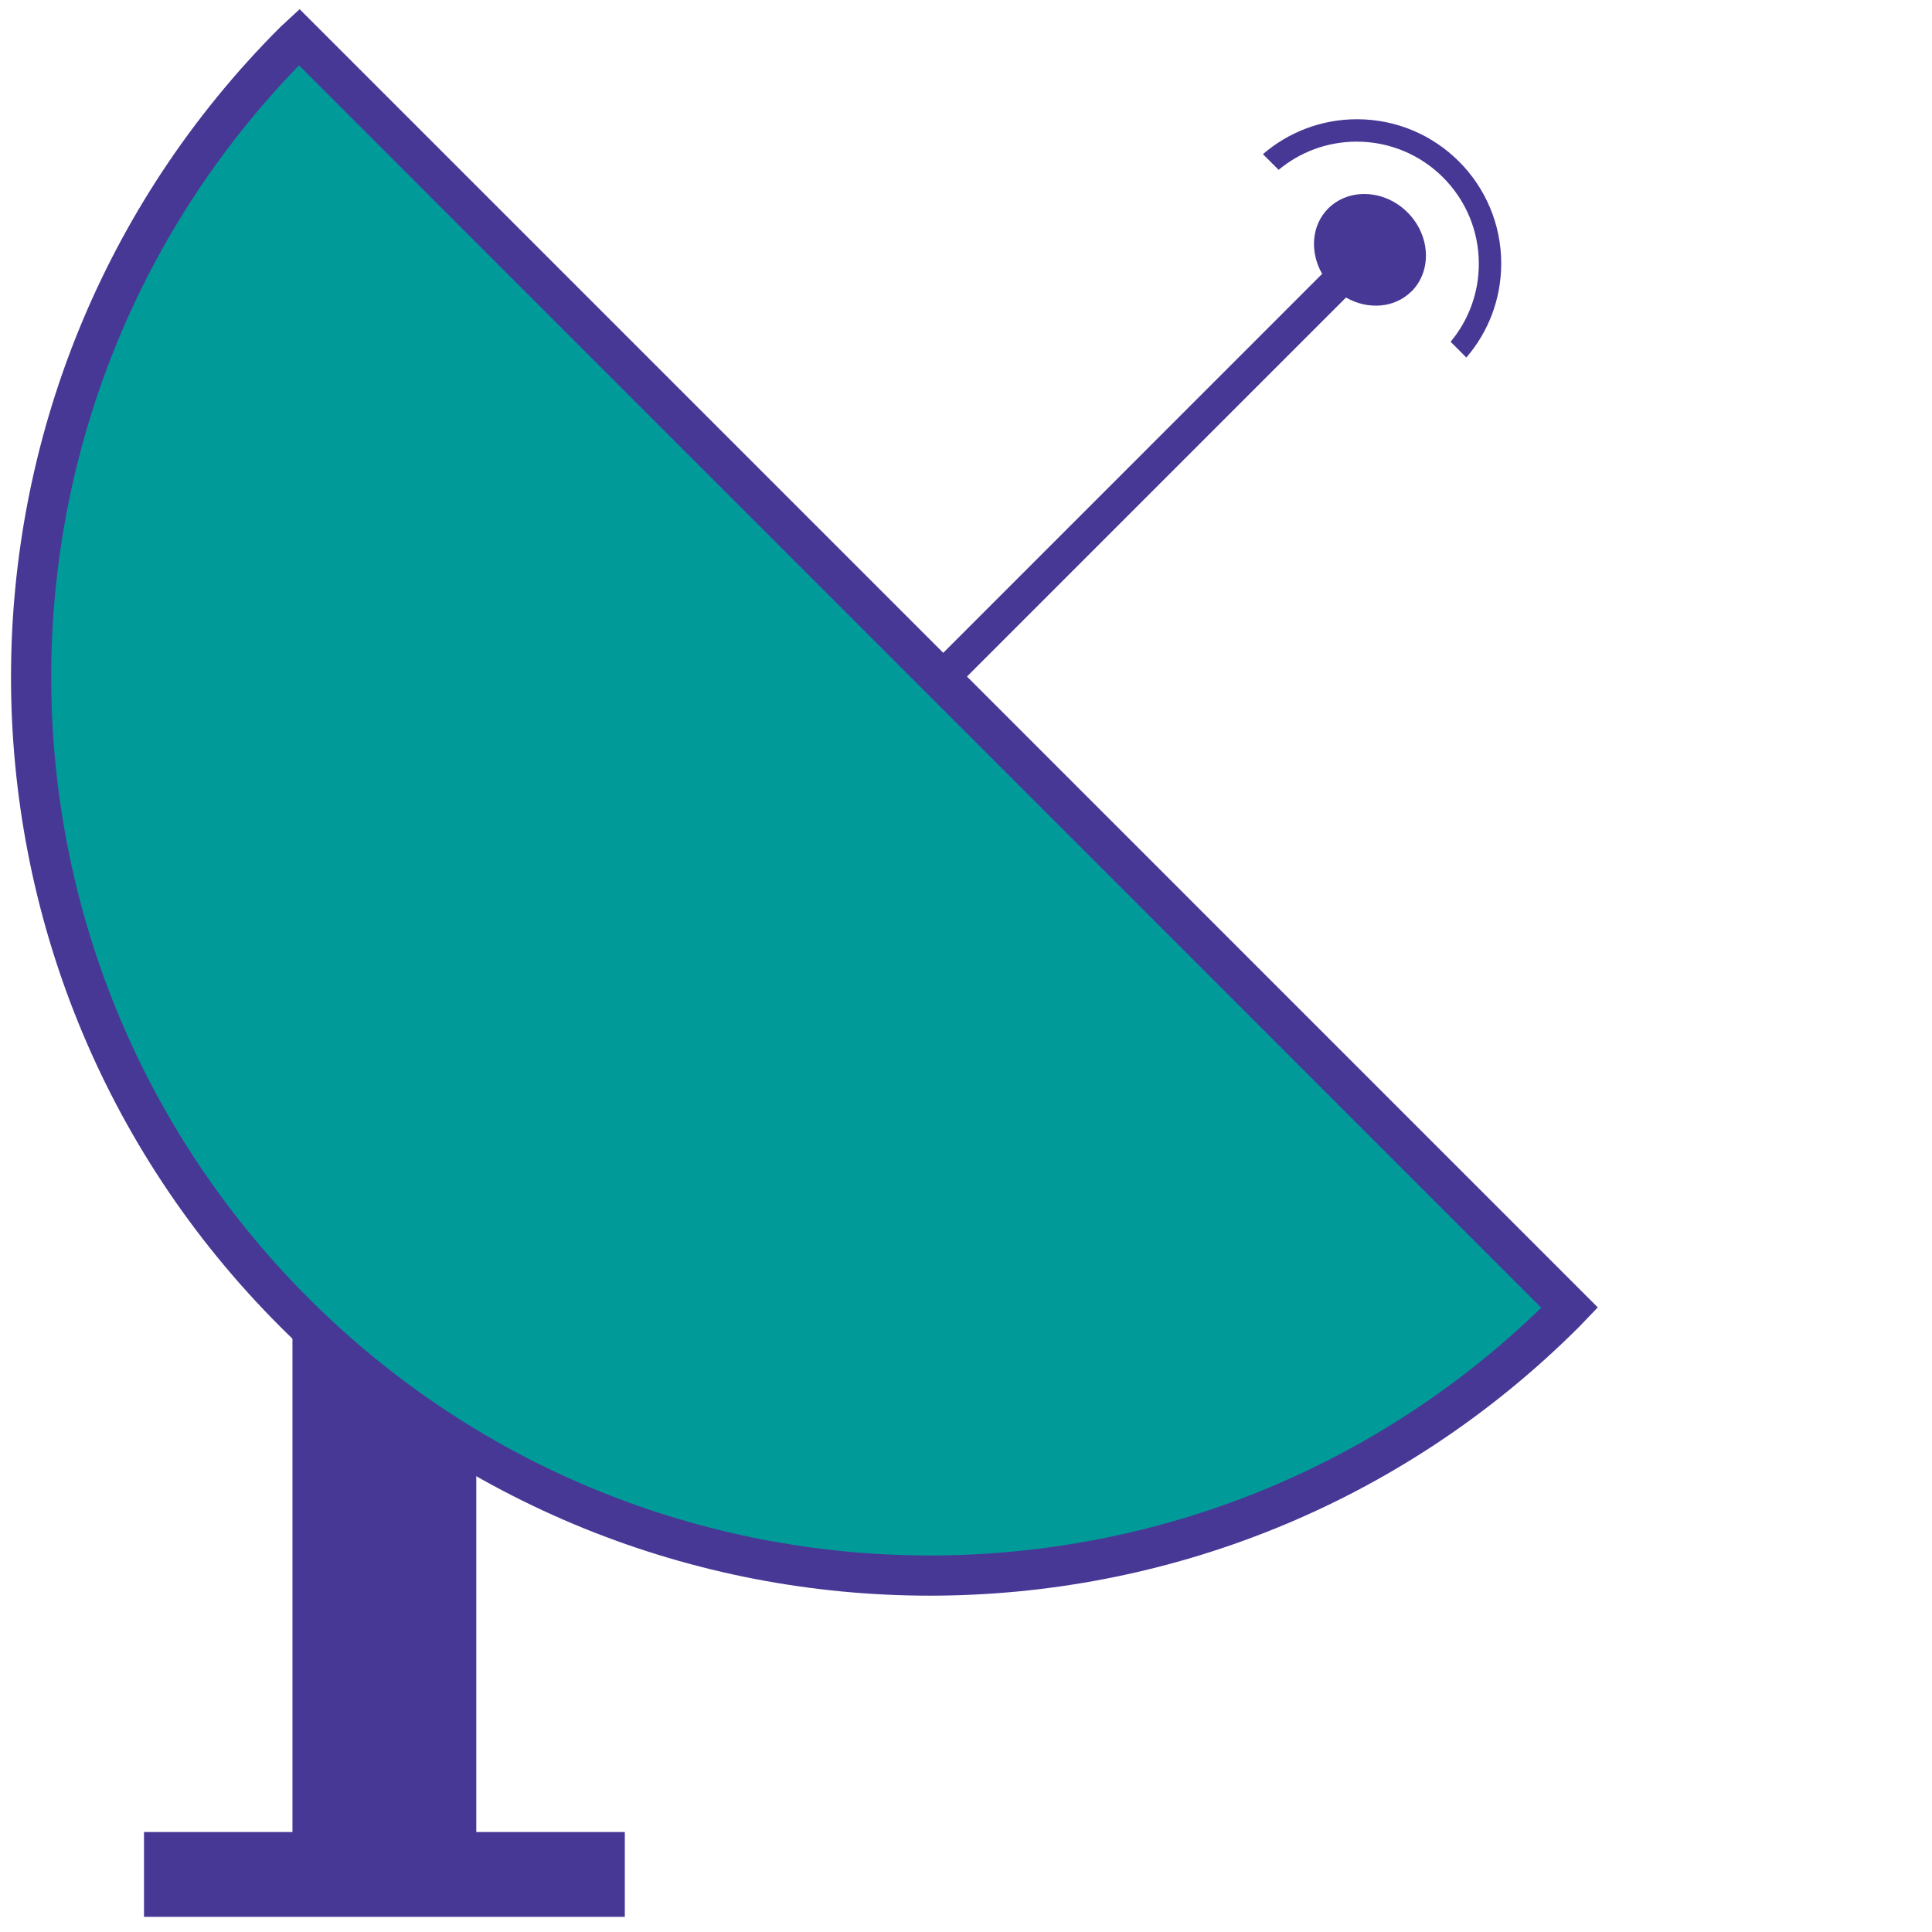
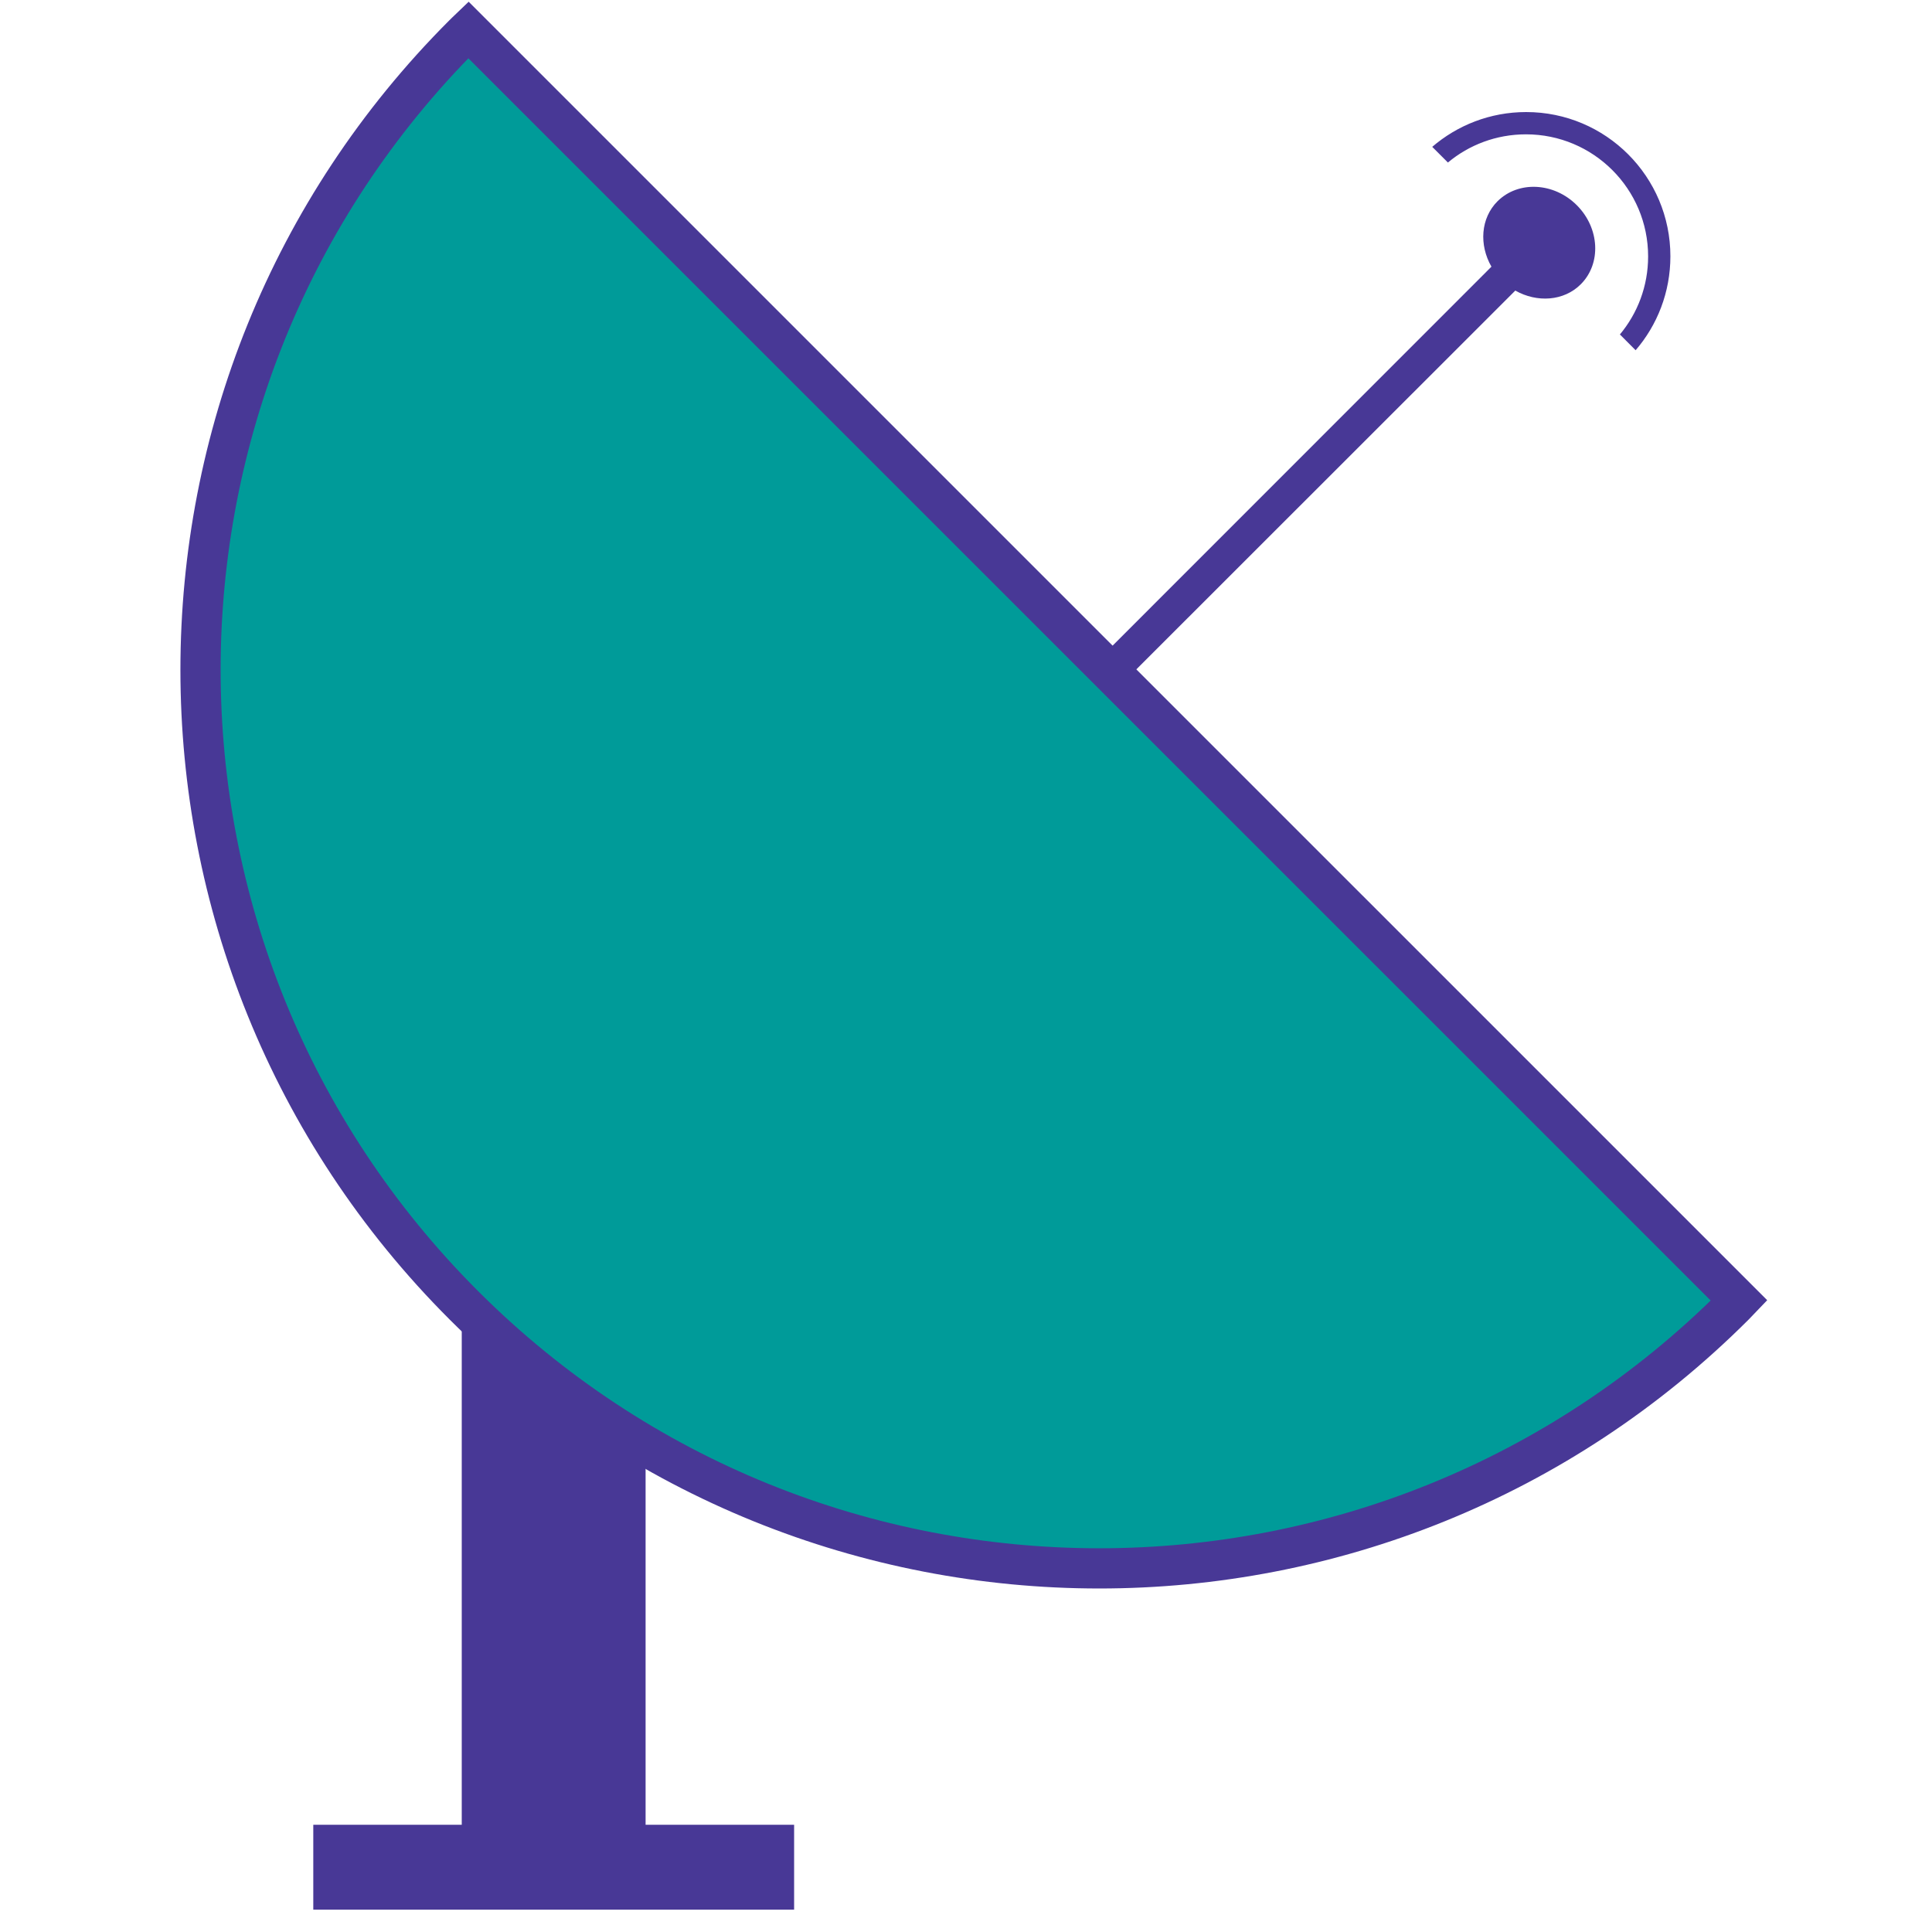
<svg xmlns="http://www.w3.org/2000/svg" version="1.1" width="32" height="32" viewBox="0 0 32 32">
-   <path fill="#483896" d="M7.889 30.344v-10.775h-3.045v10.775h-2.459v1.405h7.964v-1.405h-2.459z" />
-   <path fill="#009b99" stroke="#483896" stroke-linejoin="miter" stroke-linecap="butt" stroke-miterlimit="10" stroke-width="0.666" d="M4.954 0.614l-0.079 0.073c-5.813 5.813-5.813 15.238 0 21.050s15.237 5.813 21.049 0c0.026-0.026 0.049-0.052 0.074-0.078z" />
-   <path fill="#483896" d="M23.379 4.827c0.343-0.343 0.313-0.93-0.066-1.309s-0.967-0.409-1.313-0.066c-0.281 0.281-0.308 0.724-0.101 1.084l-6.511 6.512 0.393 0.393 6.513-6.513c0.36 0.206 0.803 0.179 1.084-0.102z" />
-   <path fill="#483896" d="M21.178 2.813c0.348-0.29 0.8-0.467 1.293-0.467 1.117 0 2.023 0.905 2.023 2.022 0 0.493-0.176 0.945-0.47 1.296l0.003-0.003 0.26 0.261c0.359-0.416 0.578-0.961 0.578-1.558 0-1.319-1.069-2.389-2.389-2.389-0.597 0-1.142 0.219-1.561 0.581l0.003-0.003z" />
+   <path fill="#483896" d="M10.693 30.224v-10.774h-3.045v10.774h-2.459v1.406h7.964v-1.406h-2.459z" />
+   <path fill="#009b99" stroke="#483896" stroke-linejoin="miter" stroke-linecap="butt" stroke-miterlimit="10" stroke-width="0.666" d="M7.758 0.495c-0.026 0.025-0.052 0.048-0.077 0.074-5.813 5.813-5.813 15.237 0 21.049s15.237 5.813 21.049 0c0.026-0.026 0.049-0.052 0.074-0.078z" />
+   <path fill="#483896" d="M26.183 4.708c0.343-0.343 0.313-0.93-0.066-1.309s-0.967-0.409-1.313-0.066c-0.281 0.281-0.308 0.724-0.101 1.084l-6.511 6.513 0.393 0.393 6.513-6.51c0.36 0.203 0.804 0.176 1.084-0.104z" />
+   <path fill="#483896" d="M23.982 2.692c0.348-0.291 0.8-0.467 1.293-0.467 1.117 0 2.023 0.905 2.023 2.022 0 0.493-0.176 0.945-0.47 1.296l0.003-0.003 0.26 0.261c0.358-0.415 0.576-0.96 0.576-1.556 0-1.319-1.069-2.389-2.389-2.389-0.596 0-1.14 0.218-1.559 0.579l0.003-0.003z" />
</svg>
